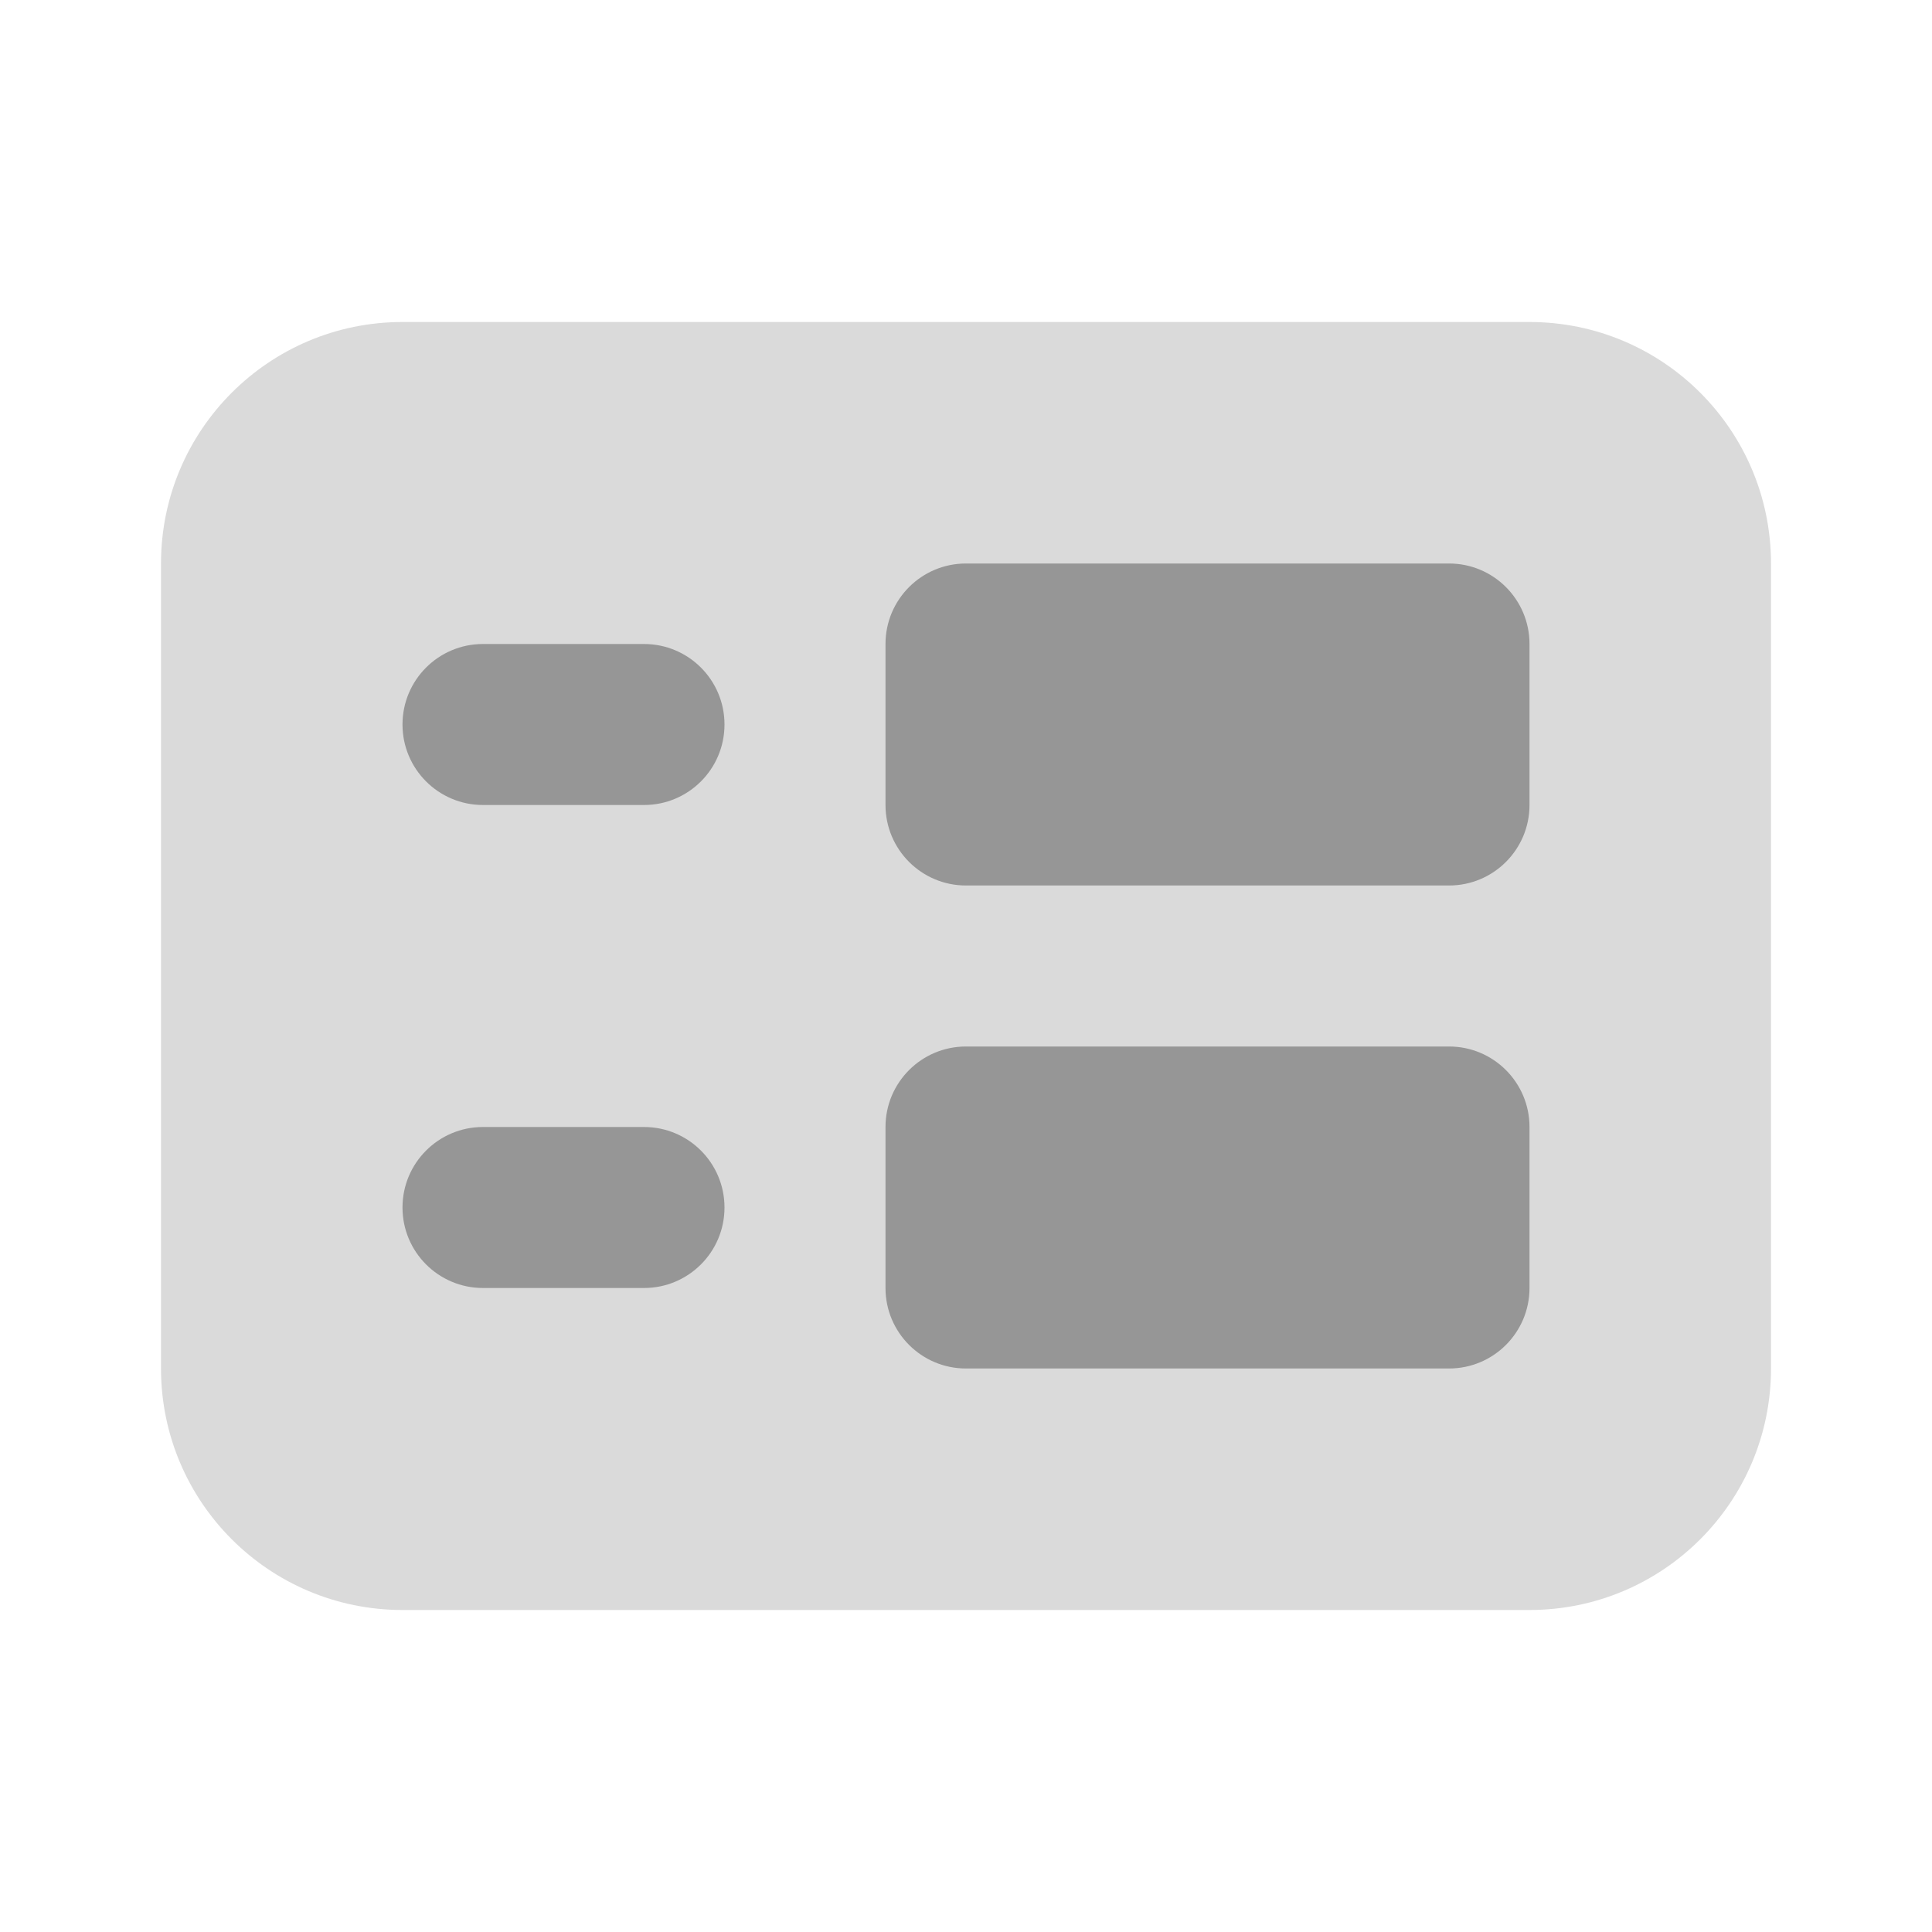
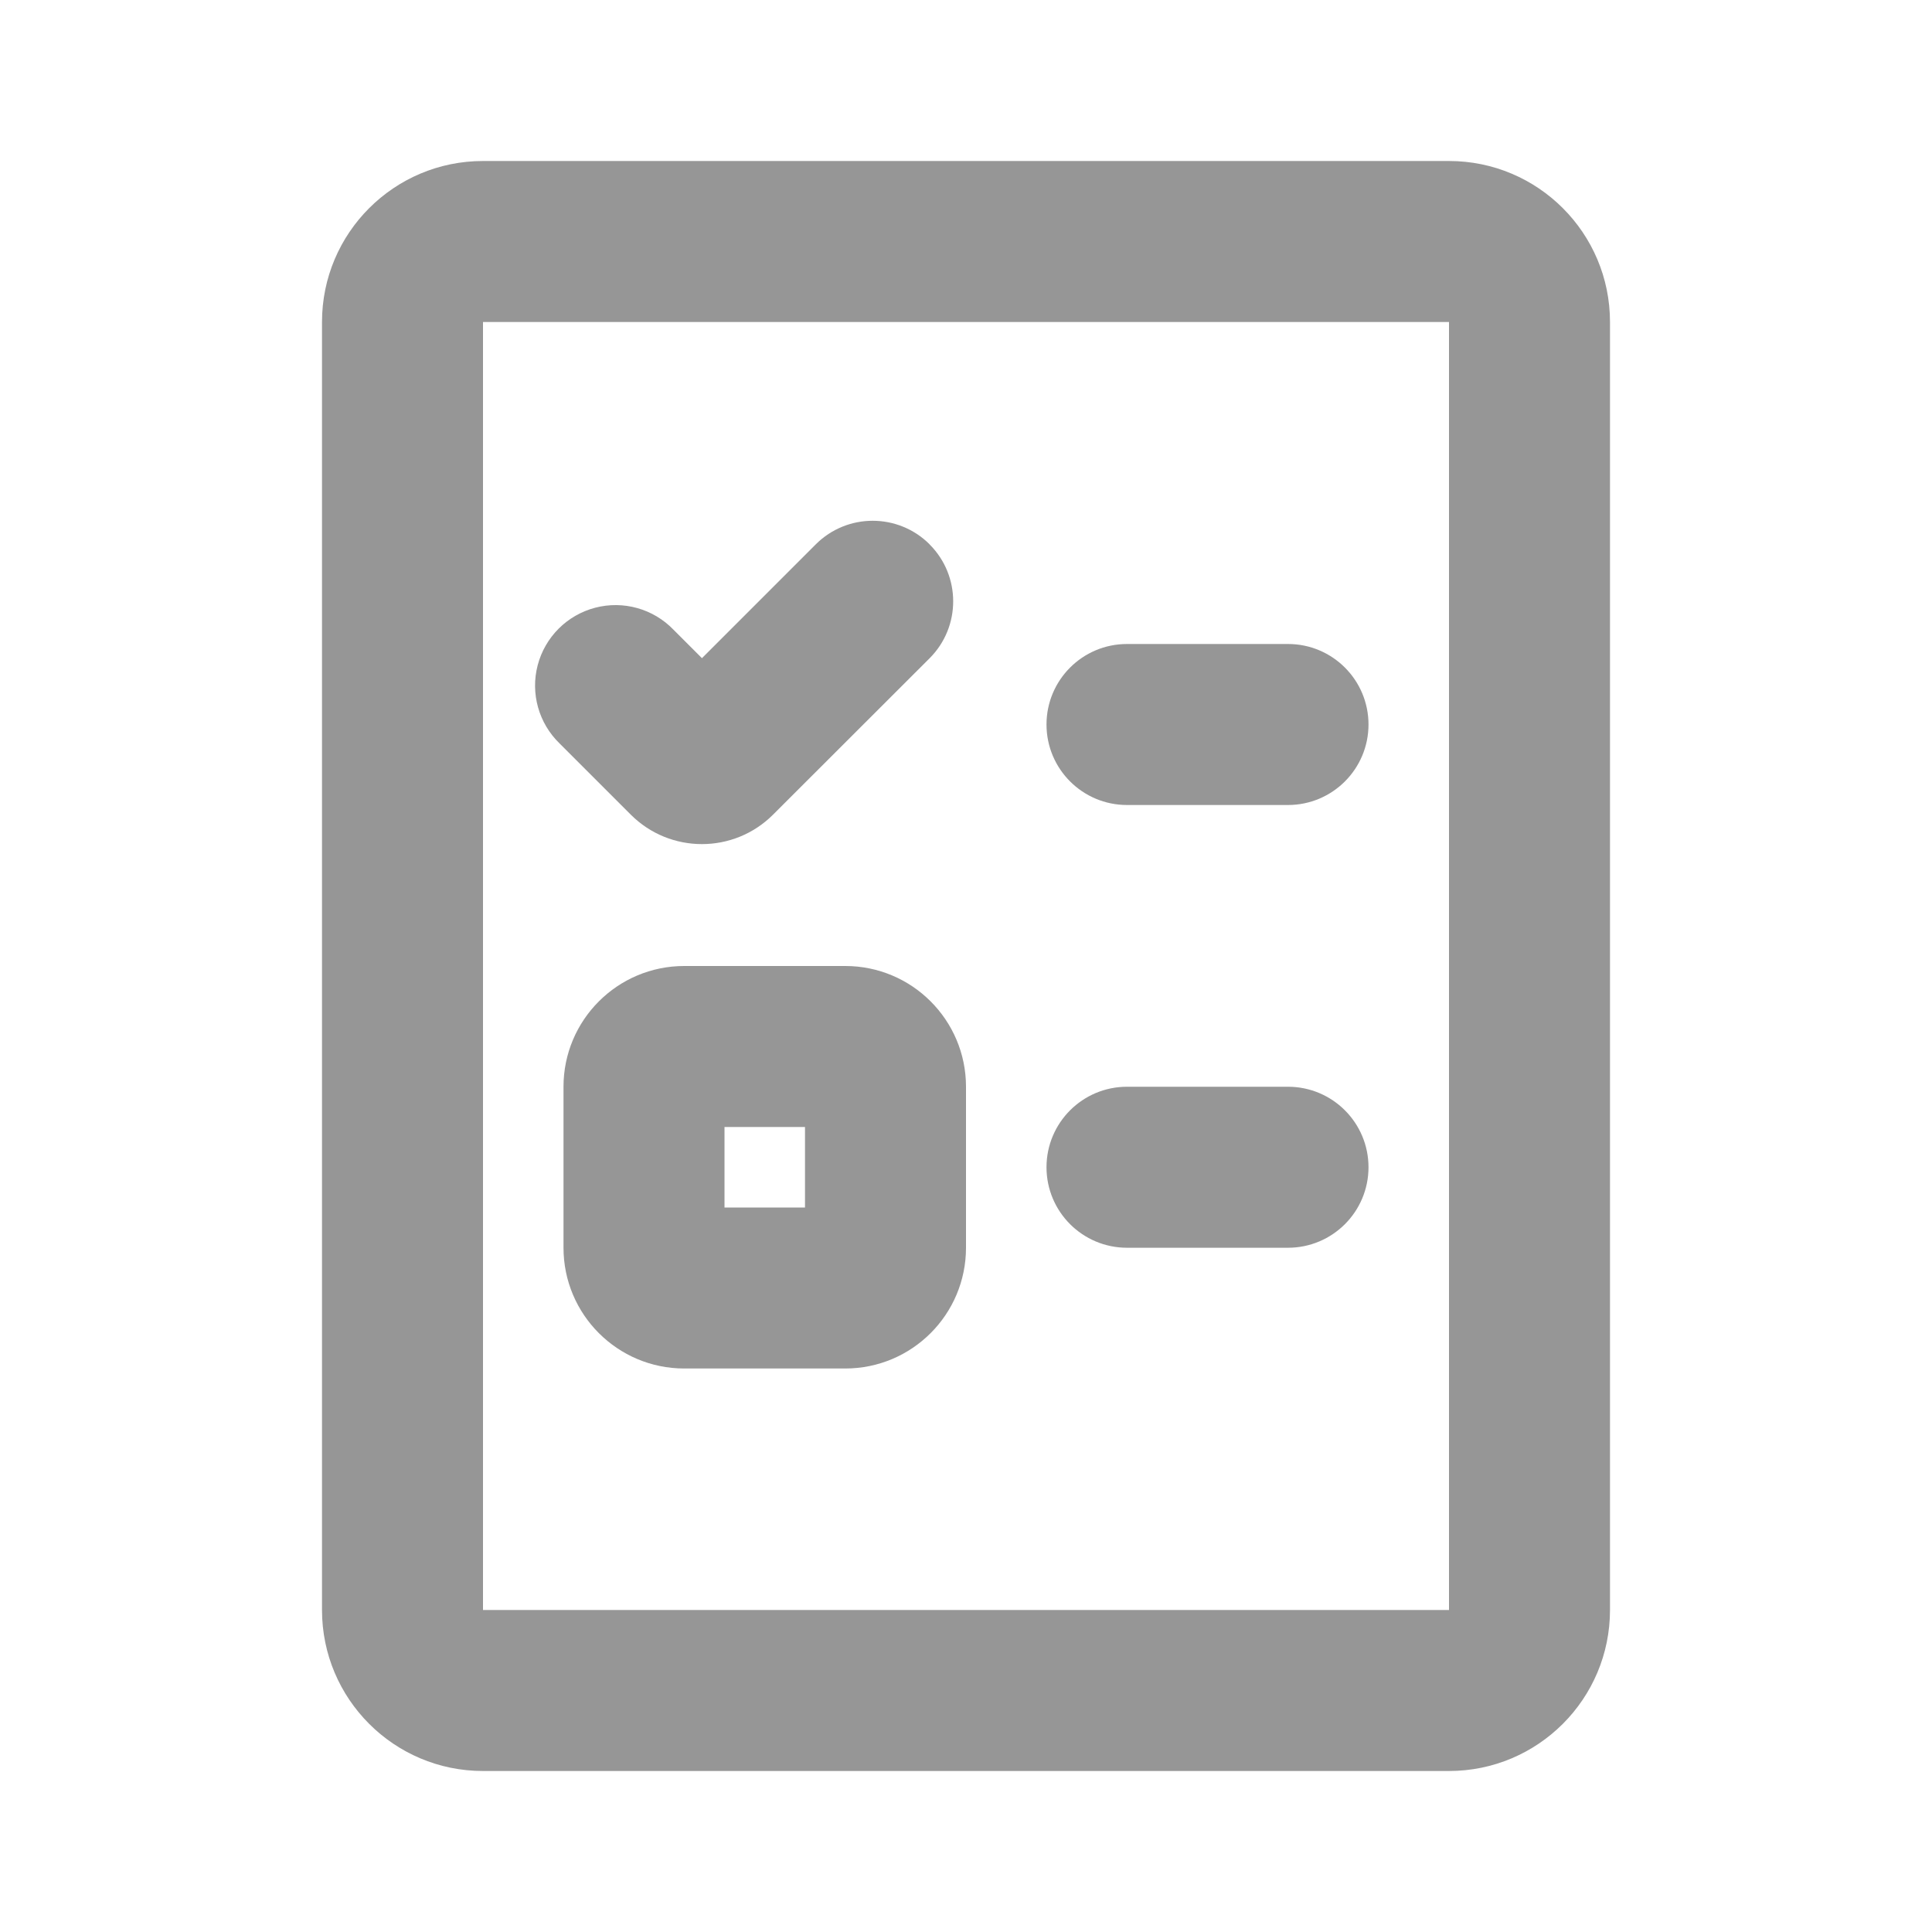
- <svg xmlns="http://www.w3.org/2000/svg" viewBox="0 0 24 24">
-   <path d="M2,17V7c0-1.657,1.343-3,3-3h14c1.657,0,3,1.343,3,3v10c0,1.657-1.343,3-3,3H5C3.343,20,2,18.657,2,17z" opacity=".35" fill="#969696" />
-   <path d="M8,10H6c-0.553,0-1-0.448-1-1s0.447-1,1-1h2c0.553,0,1,0.448,1,1S8.553,10,8,10z" fill="#969696" />
-   <path d="M19,8c0-0.552-0.447-1-1-1h-6c-0.553,0-1,0.448-1,1c0,0.186,0,1.814,0,2c0,0.552,0.447,1,1,1h6c0.553,0,1-0.448,1-1C19,9.814,19,8.186,19,8z" fill="#969696" />
-   <path d="M8,16H6c-0.553,0-1-0.448-1-1s0.447-1,1-1h2c0.553,0,1,0.448,1,1S8.553,16,8,16z" fill="#969696" />
-   <path d="M19,14c0-0.552-0.447-1-1-1h-6c-0.553,0-1,0.448-1,1c0,0.186,0,1.814,0,2c0,0.552,0.447,1,1,1h6c0.553,0,1-0.448,1-1C19,15.814,19,14.186,19,14z" fill="#969696" />
+ <svg xmlns="http://www.w3.org/2000/svg" width="24" height="24" viewBox="0 0 24 24">
+   <g fill="none" fill-rule="evenodd">
+     <path d="m12.594 23.258l-.012.002l-.071.035l-.02.004l-.014-.004l-.071-.036q-.016-.004-.024.006l-.004.01l-.017.428l.005.02l.01.013l.104.074l.015.004l.012-.004l.104-.074l.012-.016l.004-.017l-.017-.427q-.004-.016-.016-.018m.264-.113l-.014.002l-.184.093l-.01.01l-.003.011l.018.43l.005.012l.008.008l.201.092q.019.005.029-.008l.004-.014l-.034-.614q-.005-.019-.02-.022m-.715.002a.02.02 0 0 0-.027.006l-.006.014l-.034.614q.001.018.017.024l.015-.002l.201-.093l.01-.008l.003-.011l.018-.43l-.003-.012l-.01-.01z" />
+     <path fill="#969696" d="M4 4a2 2 0 0 1 2-2h12a2 2 0 0 1 2 2v16a2 2 0 0 1-2 2H6a2 2 0 0 1-2-2zm14 0H6v16h12zm-6.452 2.763a1 1 0 0 1 0 1.414L9.603 10.12a1.25 1.25 0 0 1-1.767 0l-.884-.884a1 1 0 1 1 1.414-1.414l.354.354l1.414-1.414a1 1 0 0 1 1.414 0ZM13 9a1 1 0 0 1 1-1h2a1 1 0 1 1 0 2h-2a1 1 0 0 1-1-1m-6 4.5A1.5 1.5 0 0 1 8.5 12h2a1.5 1.5 0 0 1 1.5 1.5v2a1.5 1.5 0 0 1-1.5 1.5h-2A1.5 1.5 0 0 1 7 15.5zm2 .5v1h1v-1zm4 .5a1 1 0 0 1 1-1h2a1 1 0 1 1 0 2h-2a1 1 0 0 1-1-1" />
+   </g>
</svg>
